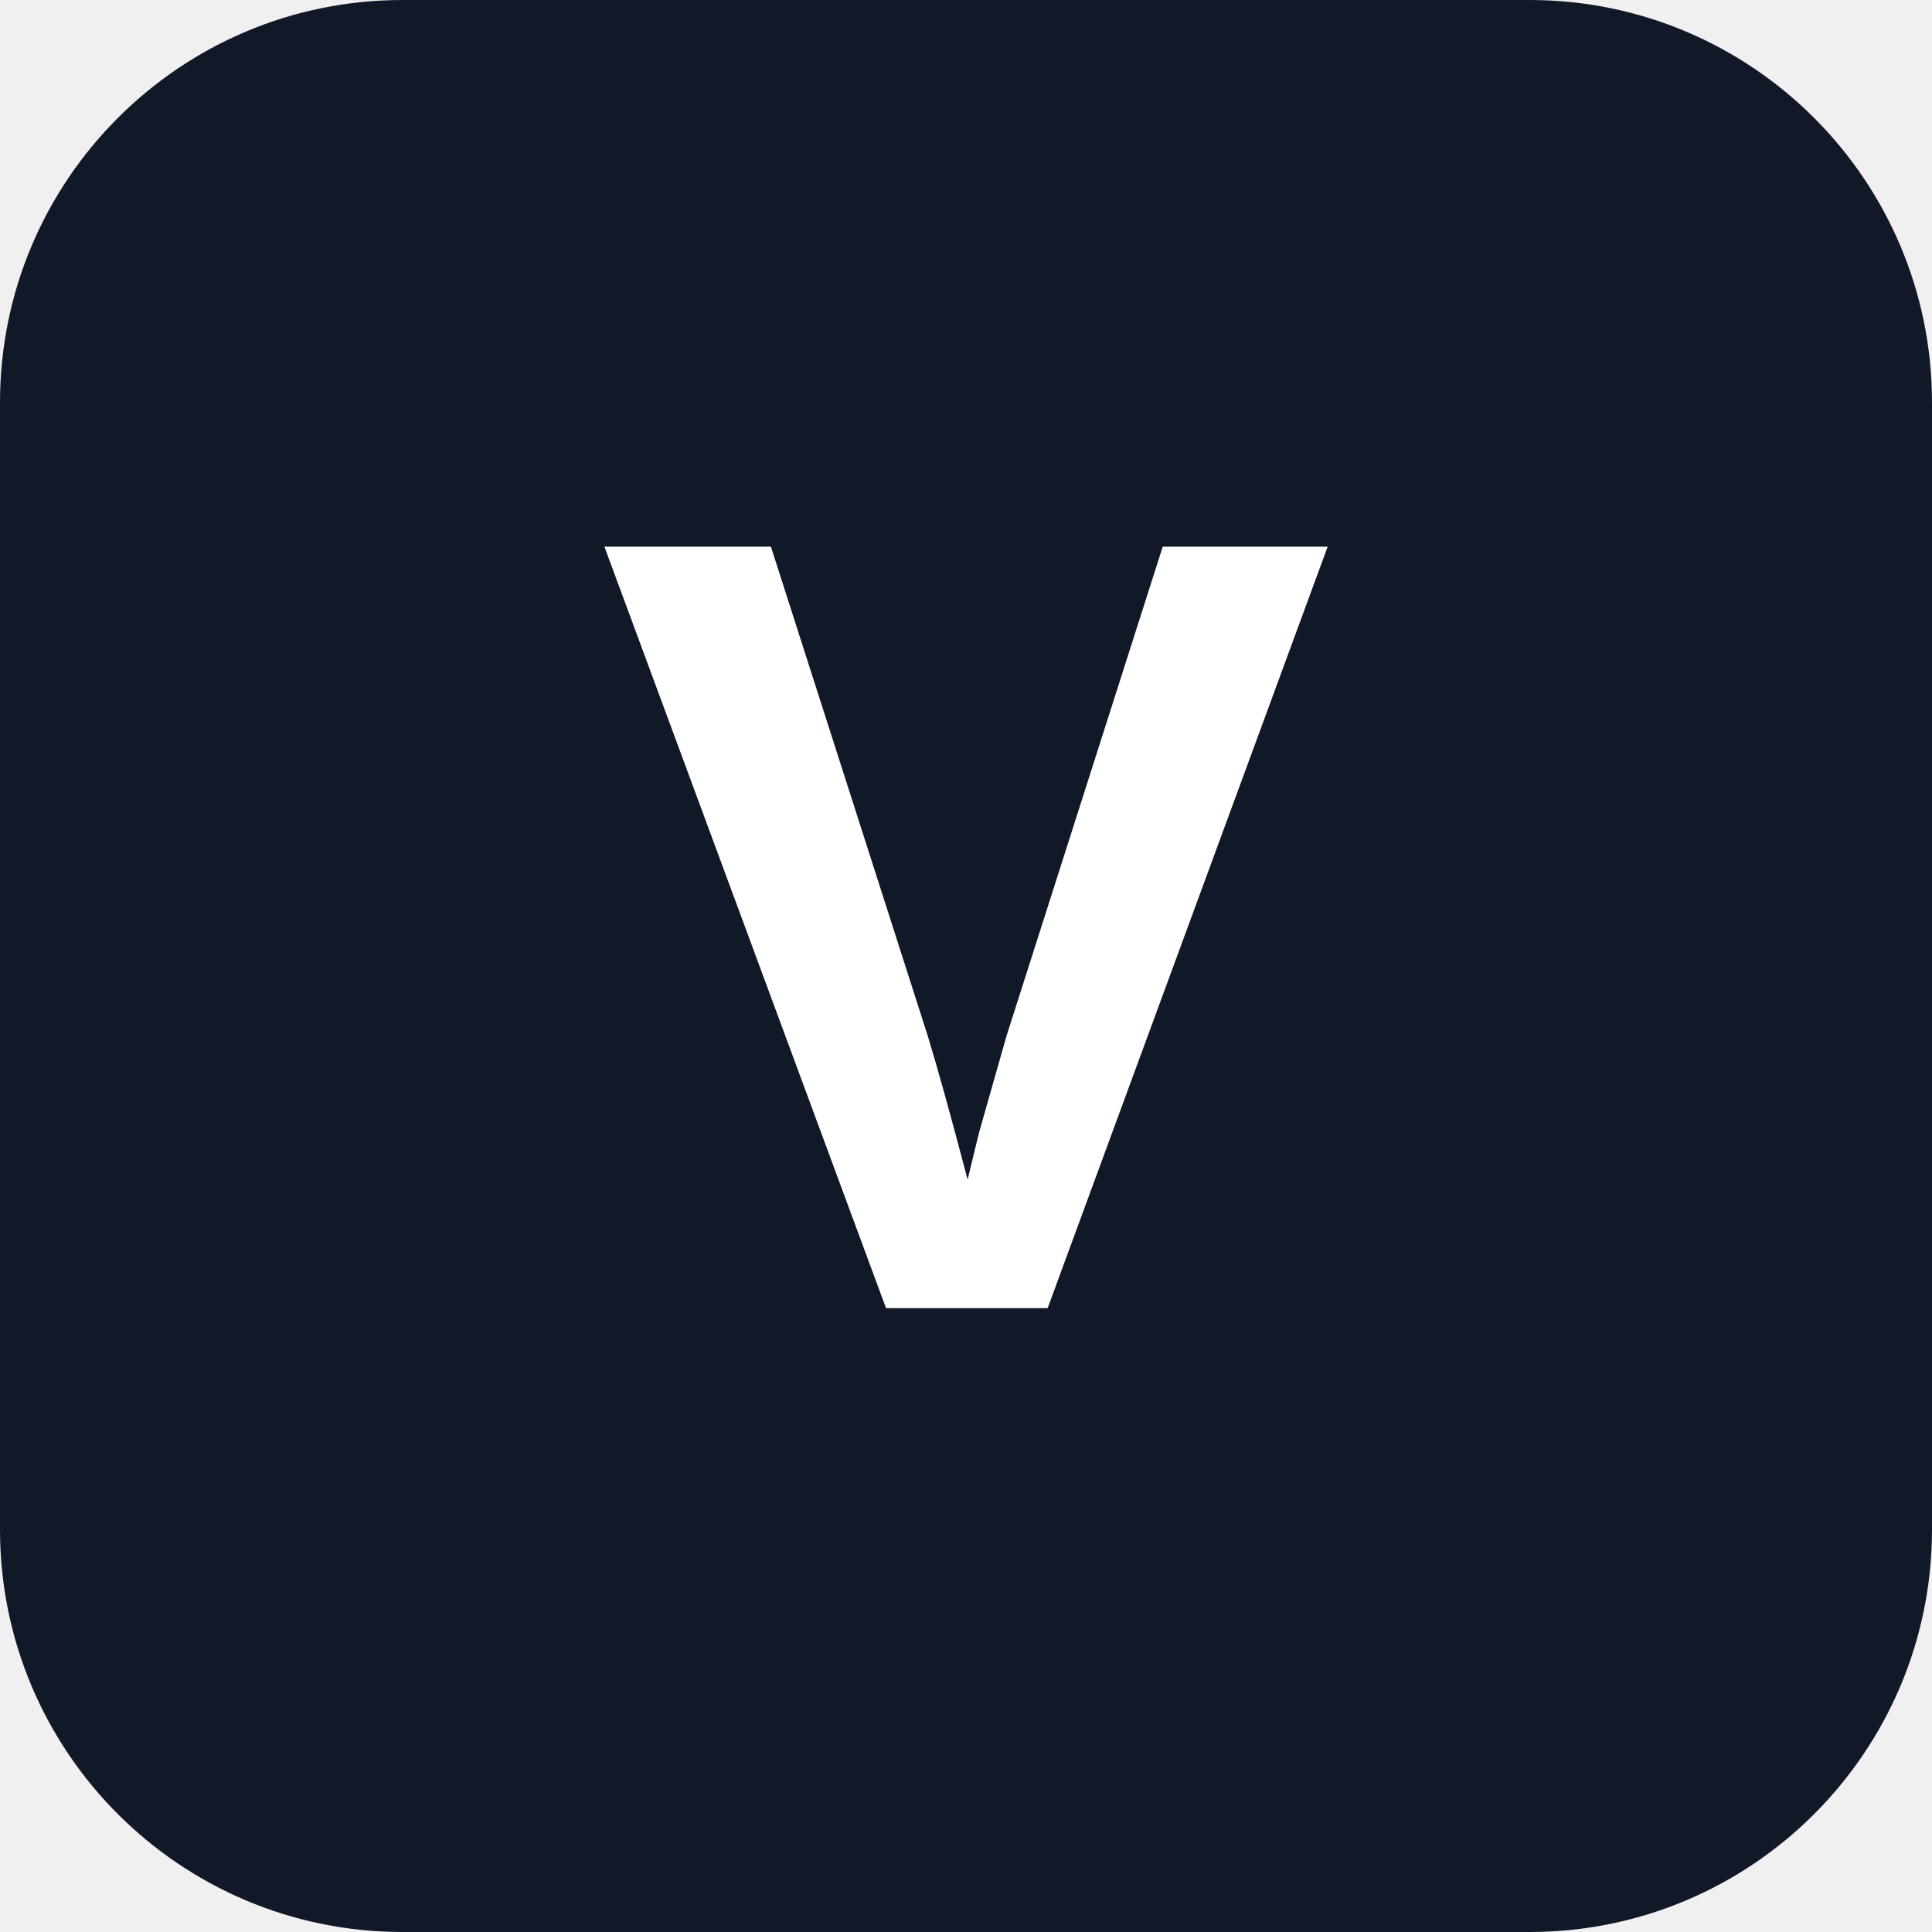
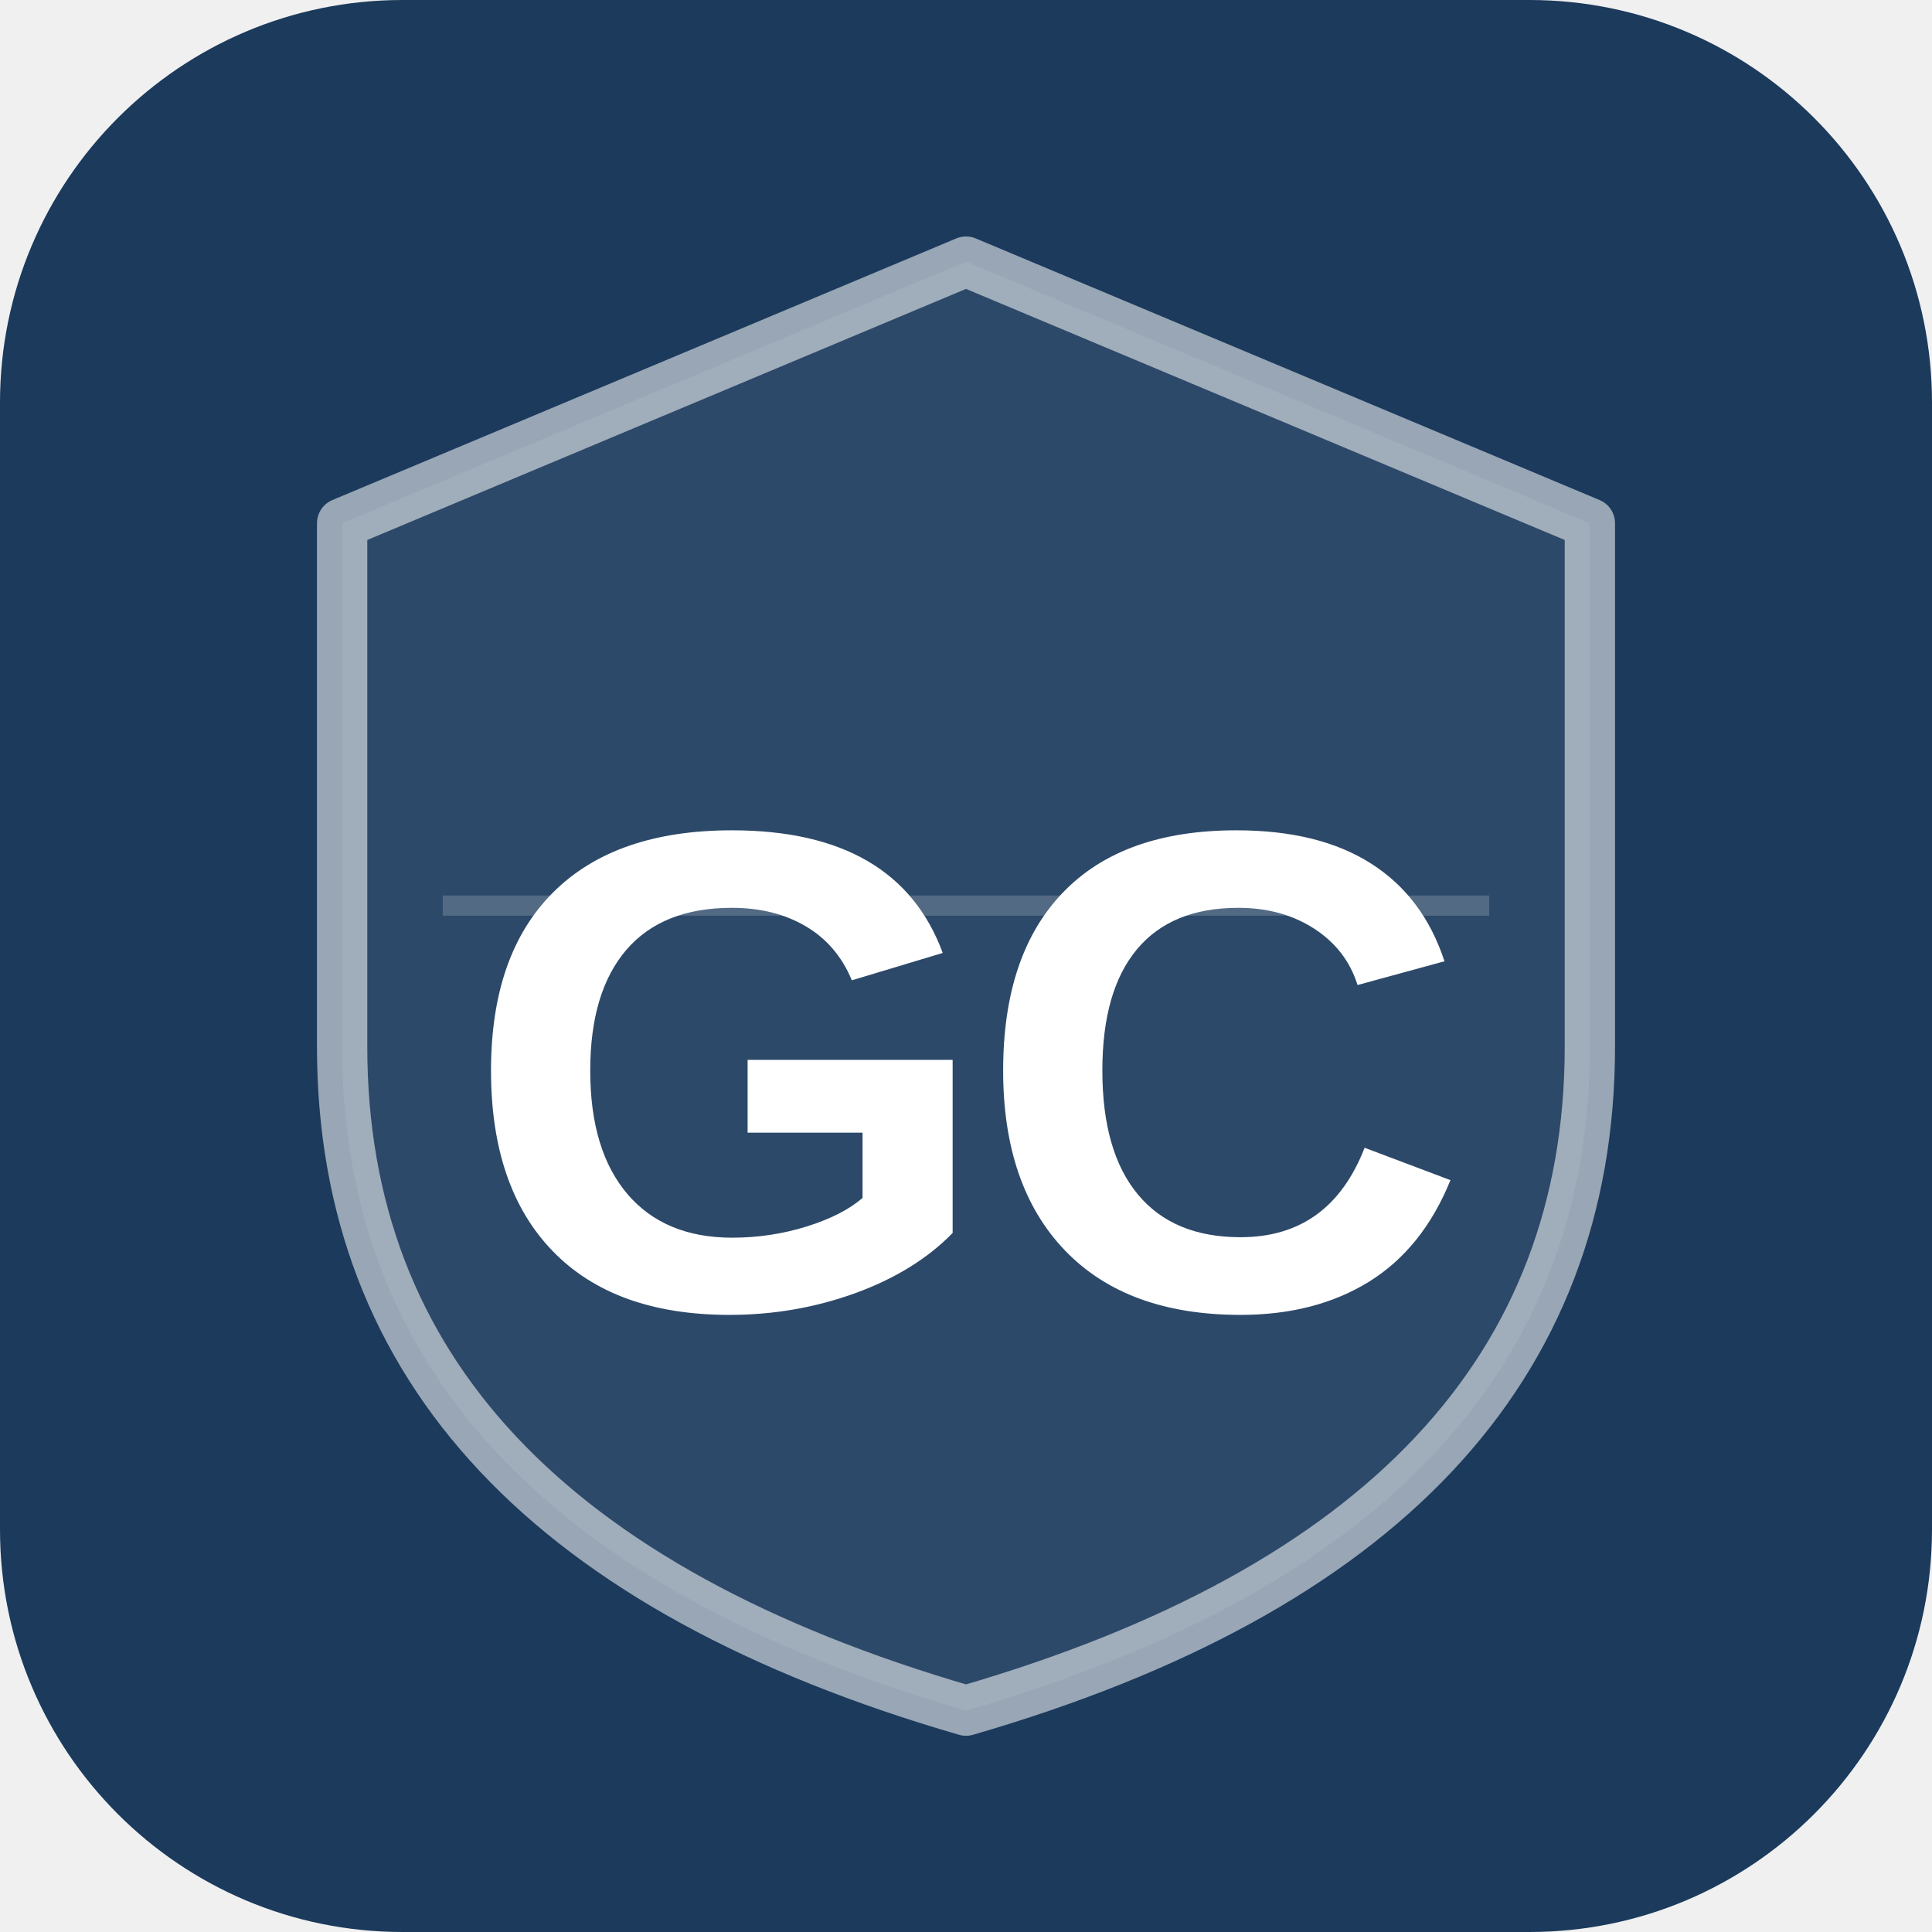
<svg xmlns="http://www.w3.org/2000/svg" viewBox="0 0 192 192">
-   <rect width="192" height="192" rx="40" fill="#111827" />
-   <text x="96" y="130" font-family="Arial, sans-serif" font-weight="900" font-size="110" text-anchor="middle" fill="white">V</text>
+   <rect width="192" height="192" rx="40" fill="#1B3A5C" />
+   <path d="M96 26 L158 52 L158 104 Q158 152 96 170 Q34 152 34 104 L34 52 Z" fill="rgba(255,255,255,0.08)" stroke="rgba(255,255,255,0.55)" stroke-width="5" stroke-linejoin="round" stroke-linecap="round" />
+   <line x1="44" y1="90" x2="148" y2="90" stroke="rgba(255,255,255,0.18)" stroke-width="2" />
+   <text x="96" y="130" font-family="Arial Black, Arial, sans-serif" font-weight="900" font-size="68" text-anchor="middle" fill="white" letter-spacing="-2">GC</text>
</svg>
